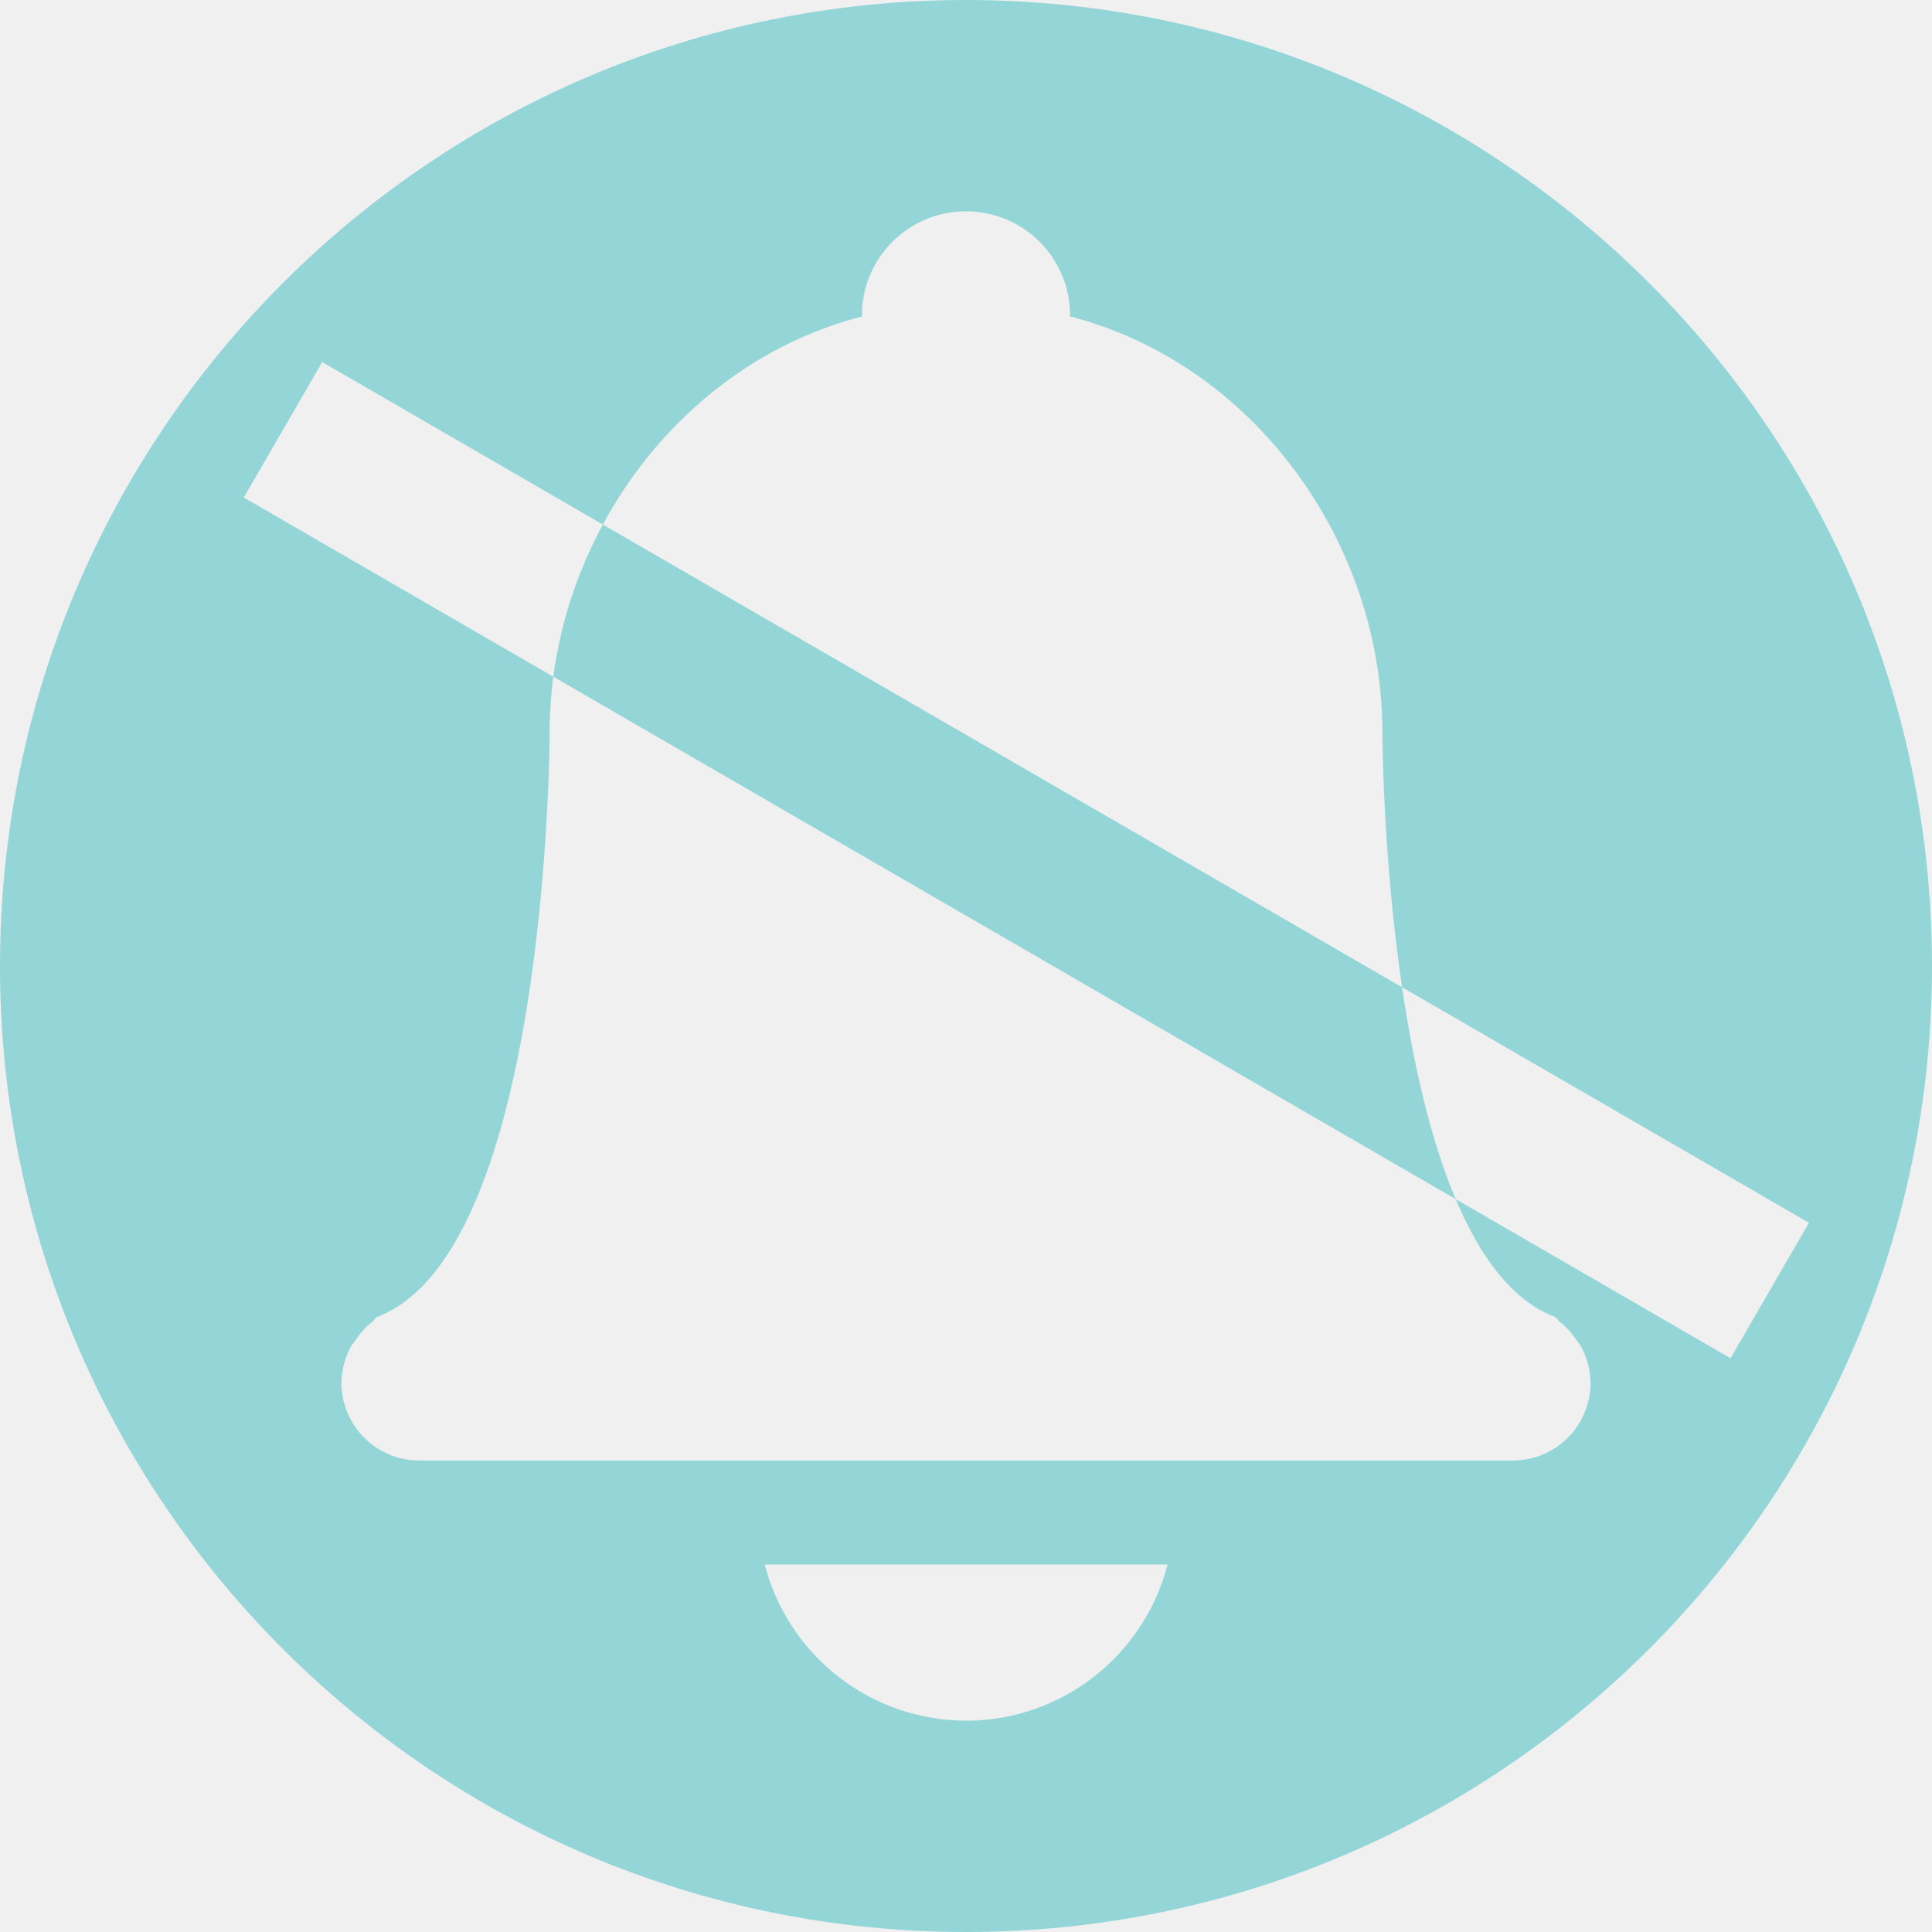
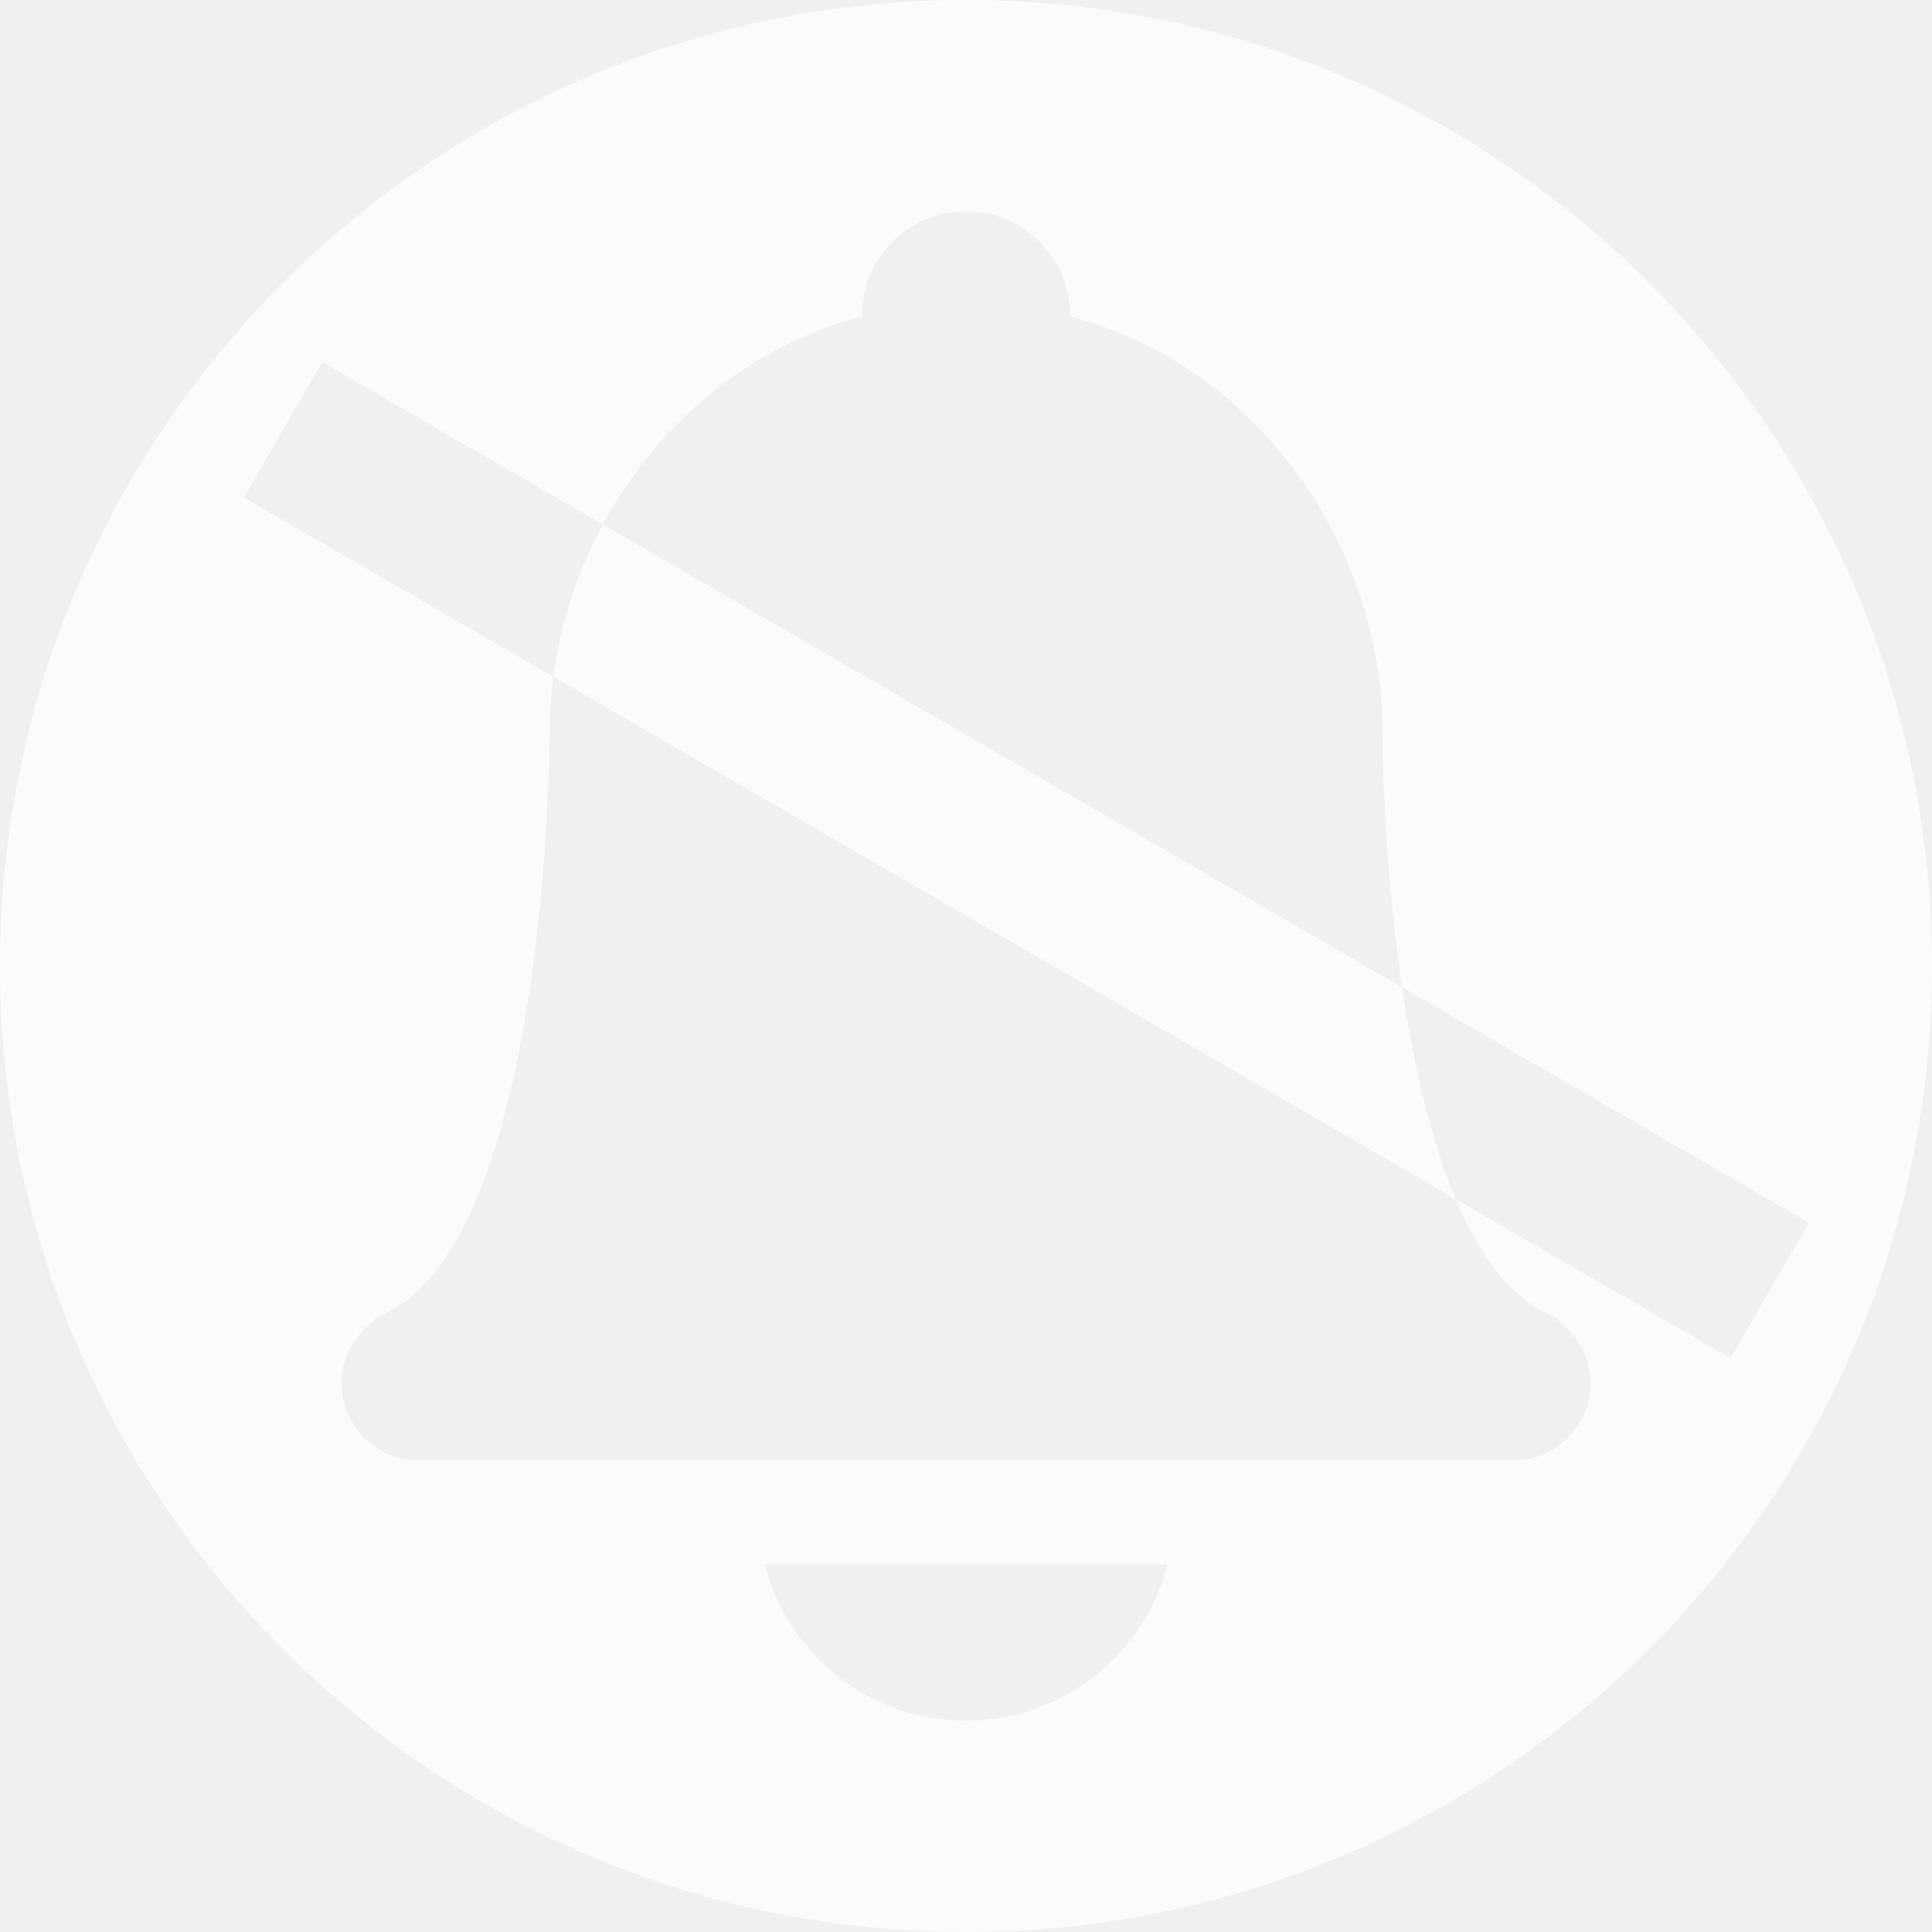
- <svg xmlns="http://www.w3.org/2000/svg" width="256" height="256" viewBox="0 0 256 256" id="svg2" version="1.1">
+ <svg xmlns="http://www.w3.org/2000/svg" version="1.1" id="svg2" viewBox="0 0 256 256" height="256" width="256">
  <defs id="defs4">
-     <clipPath clipPathUnits="userSpaceOnUse" id="clipPath4828">
-       <circle r="128" cy="924.362" cx="128" id="circle4830" style="opacity:1;fill:#68bdff;fill-opacity:1;stroke:none;stroke-width:52.82;stroke-linecap:round;stroke-linejoin:round;stroke-miterlimit:4;stroke-dasharray:none;stroke-opacity:1" />
+     <clipPath id="clipPath4828" clipPathUnits="userSpaceOnUse">
+       <circle style="opacity:1;fill:#68bdff;fill-opacity:1;stroke:none;stroke-width:52.82;stroke-linecap:round;stroke-linejoin:round;stroke-miterlimit:4;stroke-dasharray:none;stroke-opacity:1" id="circle4830" cx="128" cy="924.362" r="128" />
    </clipPath>
-     <clipPath clipPathUnits="userSpaceOnUse" id="clipPath4851">
-       <path id="path4853" d="m 128,796.362 a 128,128 0 0 0 -87.652,34.838 l 86.988,87.514 90.693,-85.26 A 128,128 0 0 0 128,796.362 Z M 23.73,850.284 A 128,128 0 0 0 0,924.362 128,128 0 0 0 128,1052.362 128,128 0 0 0 256,924.362 128,128 0 0 0 234.158,852.931 l -95.943,90.199 c -0.481,0.452 -0.995,0.843 -1.521,1.205 -0.254,0.304 -0.518,0.602 -0.805,0.887 -4.959,4.929 -12.919,4.904 -17.848,-0.055 L 23.73,850.284 Z" style="opacity:1;fill:#68bdff;fill-opacity:1;stroke:none;stroke-width:52.82;stroke-linecap:round;stroke-linejoin:round;stroke-miterlimit:4;stroke-dasharray:none;stroke-opacity:1" />
+     <clipPath id="clipPath4851" clipPathUnits="userSpaceOnUse">
+       <path style="opacity:1;fill:#68bdff;fill-opacity:1;stroke:none;stroke-width:52.82;stroke-linecap:round;stroke-linejoin:round;stroke-miterlimit:4;stroke-dasharray:none;stroke-opacity:1" d="m 128,796.362 a 128,128 0 0 0 -87.652,34.838 l 86.988,87.514 90.693,-85.26 A 128,128 0 0 0 128,796.362 Z M 23.73,850.284 A 128,128 0 0 0 0,924.362 128,128 0 0 0 128,1052.362 128,128 0 0 0 256,924.362 128,128 0 0 0 234.158,852.931 l -95.943,90.199 c -0.481,0.452 -0.995,0.843 -1.521,1.205 -0.254,0.304 -0.518,0.602 -0.805,0.887 -4.959,4.929 -12.919,4.904 -17.848,-0.055 L 23.73,850.284 Z" id="path4853" />
    </clipPath>
-     <clipPath clipPathUnits="userSpaceOnUse" id="clipPath4147">
-       <path id="path4149" d="M 23.73,850.284 A 128,128 0 0 0 0,924.362 128,128 0 0 0 128,1052.362 128,128 0 0 0 256,924.362 128,128 0 0 0 234.158,852.931 l -95.943,90.199 c -0.481,0.452 -0.995,0.843 -1.521,1.205 -0.254,0.304 -0.518,0.602 -0.805,0.887 -4.959,4.929 -12.919,4.904 -17.848,-0.055 l -94.311,-94.883 z" style="opacity:1;fill:#fff168;fill-opacity:1;stroke:none;stroke-width:52.82;stroke-linecap:round;stroke-linejoin:round;stroke-miterlimit:4;stroke-dasharray:none;stroke-opacity:1" />
+     <clipPath id="clipPath4147" clipPathUnits="userSpaceOnUse">
+       <path style="opacity:1;fill:#fff168;fill-opacity:1;stroke:none;stroke-width:52.82;stroke-linecap:round;stroke-linejoin:round;stroke-miterlimit:4;stroke-dasharray:none;stroke-opacity:1" d="M 23.73,850.284 A 128,128 0 0 0 0,924.362 128,128 0 0 0 128,1052.362 128,128 0 0 0 256,924.362 128,128 0 0 0 234.158,852.931 l -95.943,90.199 c -0.481,0.452 -0.995,0.843 -1.521,1.205 -0.254,0.304 -0.518,0.602 -0.805,0.887 -4.959,4.929 -12.919,4.904 -17.848,-0.055 l -94.311,-94.883 z" id="path4149" />
    </clipPath>
-     <clipPath id="clipPath4292" clipPathUnits="userSpaceOnUse">
-       <circle r="105.412" cy="904.675" cx="132.273" id="circle4294" style="fill:#ffaa31;fill-opacity:1;stroke:none;stroke-width:9.518;stroke-linecap:butt;stroke-linejoin:miter;stroke-miterlimit:4;stroke-dasharray:none;stroke-opacity:1" />
+     <clipPath clipPathUnits="userSpaceOnUse" id="clipPath4292">
+       <circle style="fill:#ffaa31;fill-opacity:1;stroke:none;stroke-width:9.518;stroke-linecap:butt;stroke-linejoin:miter;stroke-miterlimit:4;stroke-dasharray:none;stroke-opacity:1" id="circle4294" cx="132.273" cy="904.675" r="105.412" />
    </clipPath>
-     <clipPath clipPathUnits="userSpaceOnUse" id="clipPath4712">
-       <circle r="128" cy="925.58" cx="125.256" id="circle4714" style="fill:#94d6d8;fill-opacity:1;stroke:none;stroke-width:9.518;stroke-linecap:butt;stroke-linejoin:miter;stroke-miterlimit:4;stroke-dasharray:none;stroke-opacity:1" />
+     <clipPath id="clipPath4712" clipPathUnits="userSpaceOnUse">
+       <circle style="fill:#94d6d8;fill-opacity:1;stroke:none;stroke-width:9.518;stroke-linecap:butt;stroke-linejoin:miter;stroke-miterlimit:4;stroke-dasharray:none;stroke-opacity:1" id="circle4714" cx="125.256" cy="925.58" r="128" />
    </clipPath>
  </defs>
-   <g id="layer1" transform="translate(0,-796.3622)">
-     <path style="fill:#94d6d8;fill-opacity:1;stroke:none;stroke-width:9.518;stroke-linecap:butt;stroke-linejoin:miter;stroke-miterlimit:4;stroke-dasharray:none;stroke-opacity:1" d="M 128 0 A 128 128 0 0 0 0 128 A 128 128 0 0 0 128 256 A 128 128 0 0 0 256 128 A 128 128 0 0 0 128 0 z M 128 28 A 13.793 13.793 0 0 1 141.793 41.793 L 141.793 41.932 C 166.138 48.221 183.144 71.834 183.172 96.965 C 183.172 96.965 183.181 113.152 185.783 130.814 L 239.695 162.027 L 229.305 179.975 L 192.883 158.889 C 196.097 166.504 200.373 172.376 206.068 174.51 C 206.303 174.648 206.4 174.938 206.621 175.104 A 10 10 0 0 1 208.855 177.518 C 209.09 177.89 209.379 178.166 209.572 178.58 A 10.179 10.179 0 0 1 210.758 183.186 C 210.758 188.91 206.152 193.531 200.414 193.531 L 55.586 193.531 C 49.862 193.531 45.242 188.91 45.242 183.186 A 10.179 10.179 0 0 1 46.428 178.58 C 46.621 178.18 46.91 177.89 47.158 177.518 A 10.014 10.014 0 0 1 49.379 175.104 C 49.613 174.924 49.711 174.648 49.932 174.51 C 72.828 165.93 72.828 96.965 72.828 96.965 C 72.831 94.512 72.999 92.075 73.316 89.666 L 32.305 65.922 L 42.695 47.975 L 79.881 69.504 C 87.063 56.216 99.25 45.798 114.207 41.932 L 114.207 41.793 A 13.793 13.793 0 0 1 128 28 z M 79.881 69.504 C 76.52 75.722 74.252 82.566 73.316 89.666 L 192.883 158.889 C 189.434 150.718 187.217 140.545 185.783 130.814 L 79.881 69.504 z M 101.338 207.311 L 154.703 207.311 A 27.586 27.586 0 0 1 128 228 A 27.586 27.586 0 0 1 101.338 207.311 z " transform="translate(0,796.3622)" id="path4145" />
-     <g style="color:#bebebe" transform="matrix(13.7931,0,0,13.7931,-4023.724,3721.052)" id="g4" />
+   <g transform="translate(0,-796.3622)" id="layer1">
+     <path id="path4145" transform="translate(0,796.3622)" d="M 128 0 A 128 128 0 0 0 0 128 A 128 128 0 0 0 128 256 A 128 128 0 0 0 256 128 A 128 128 0 0 0 128 0 z M 128 28 A 13.793 13.793 0 0 1 141.793 41.793 L 141.793 41.932 C 166.138 48.221 183.144 71.834 183.172 96.965 C 183.172 96.965 183.181 113.152 185.783 130.814 L 239.695 162.027 L 229.305 179.975 L 192.883 158.889 C 196.097 166.504 200.373 172.376 206.068 174.51 C 206.303 174.648 206.4 174.938 206.621 175.104 A 10 10 0 0 1 208.855 177.518 C 209.09 177.89 209.379 178.166 209.572 178.58 A 10.179 10.179 0 0 1 210.758 183.186 C 210.758 188.91 206.152 193.531 200.414 193.531 L 55.586 193.531 C 49.862 193.531 45.242 188.91 45.242 183.186 A 10.179 10.179 0 0 1 46.428 178.58 C 46.621 178.18 46.91 177.89 47.158 177.518 A 10.014 10.014 0 0 1 49.379 175.104 C 49.613 174.924 49.711 174.648 49.932 174.51 C 72.828 165.93 72.828 96.965 72.828 96.965 C 72.831 94.512 72.999 92.075 73.316 89.666 L 32.305 65.922 L 42.695 47.975 L 79.881 69.504 C 87.063 56.216 99.25 45.798 114.207 41.932 L 114.207 41.793 A 13.793 13.793 0 0 1 128 28 z M 79.881 69.504 C 76.52 75.722 74.252 82.566 73.316 89.666 L 192.883 158.889 C 189.434 150.718 187.217 140.545 185.783 130.814 L 79.881 69.504 z M 101.338 207.311 L 154.703 207.311 A 27.586 27.586 0 0 1 128 228 A 27.586 27.586 0 0 1 101.338 207.311 z " style="fill:#ffffff;fill-opacity:0.748;stroke:none;stroke-width:9.518;stroke-linecap:butt;stroke-linejoin:miter;stroke-miterlimit:4;stroke-dasharray:none;stroke-opacity:1" />
+     <g id="g4" transform="matrix(13.7931,0,0,13.7931,-4023.724,3721.052)" style="color:#bebebe" />
  </g>
</svg>
